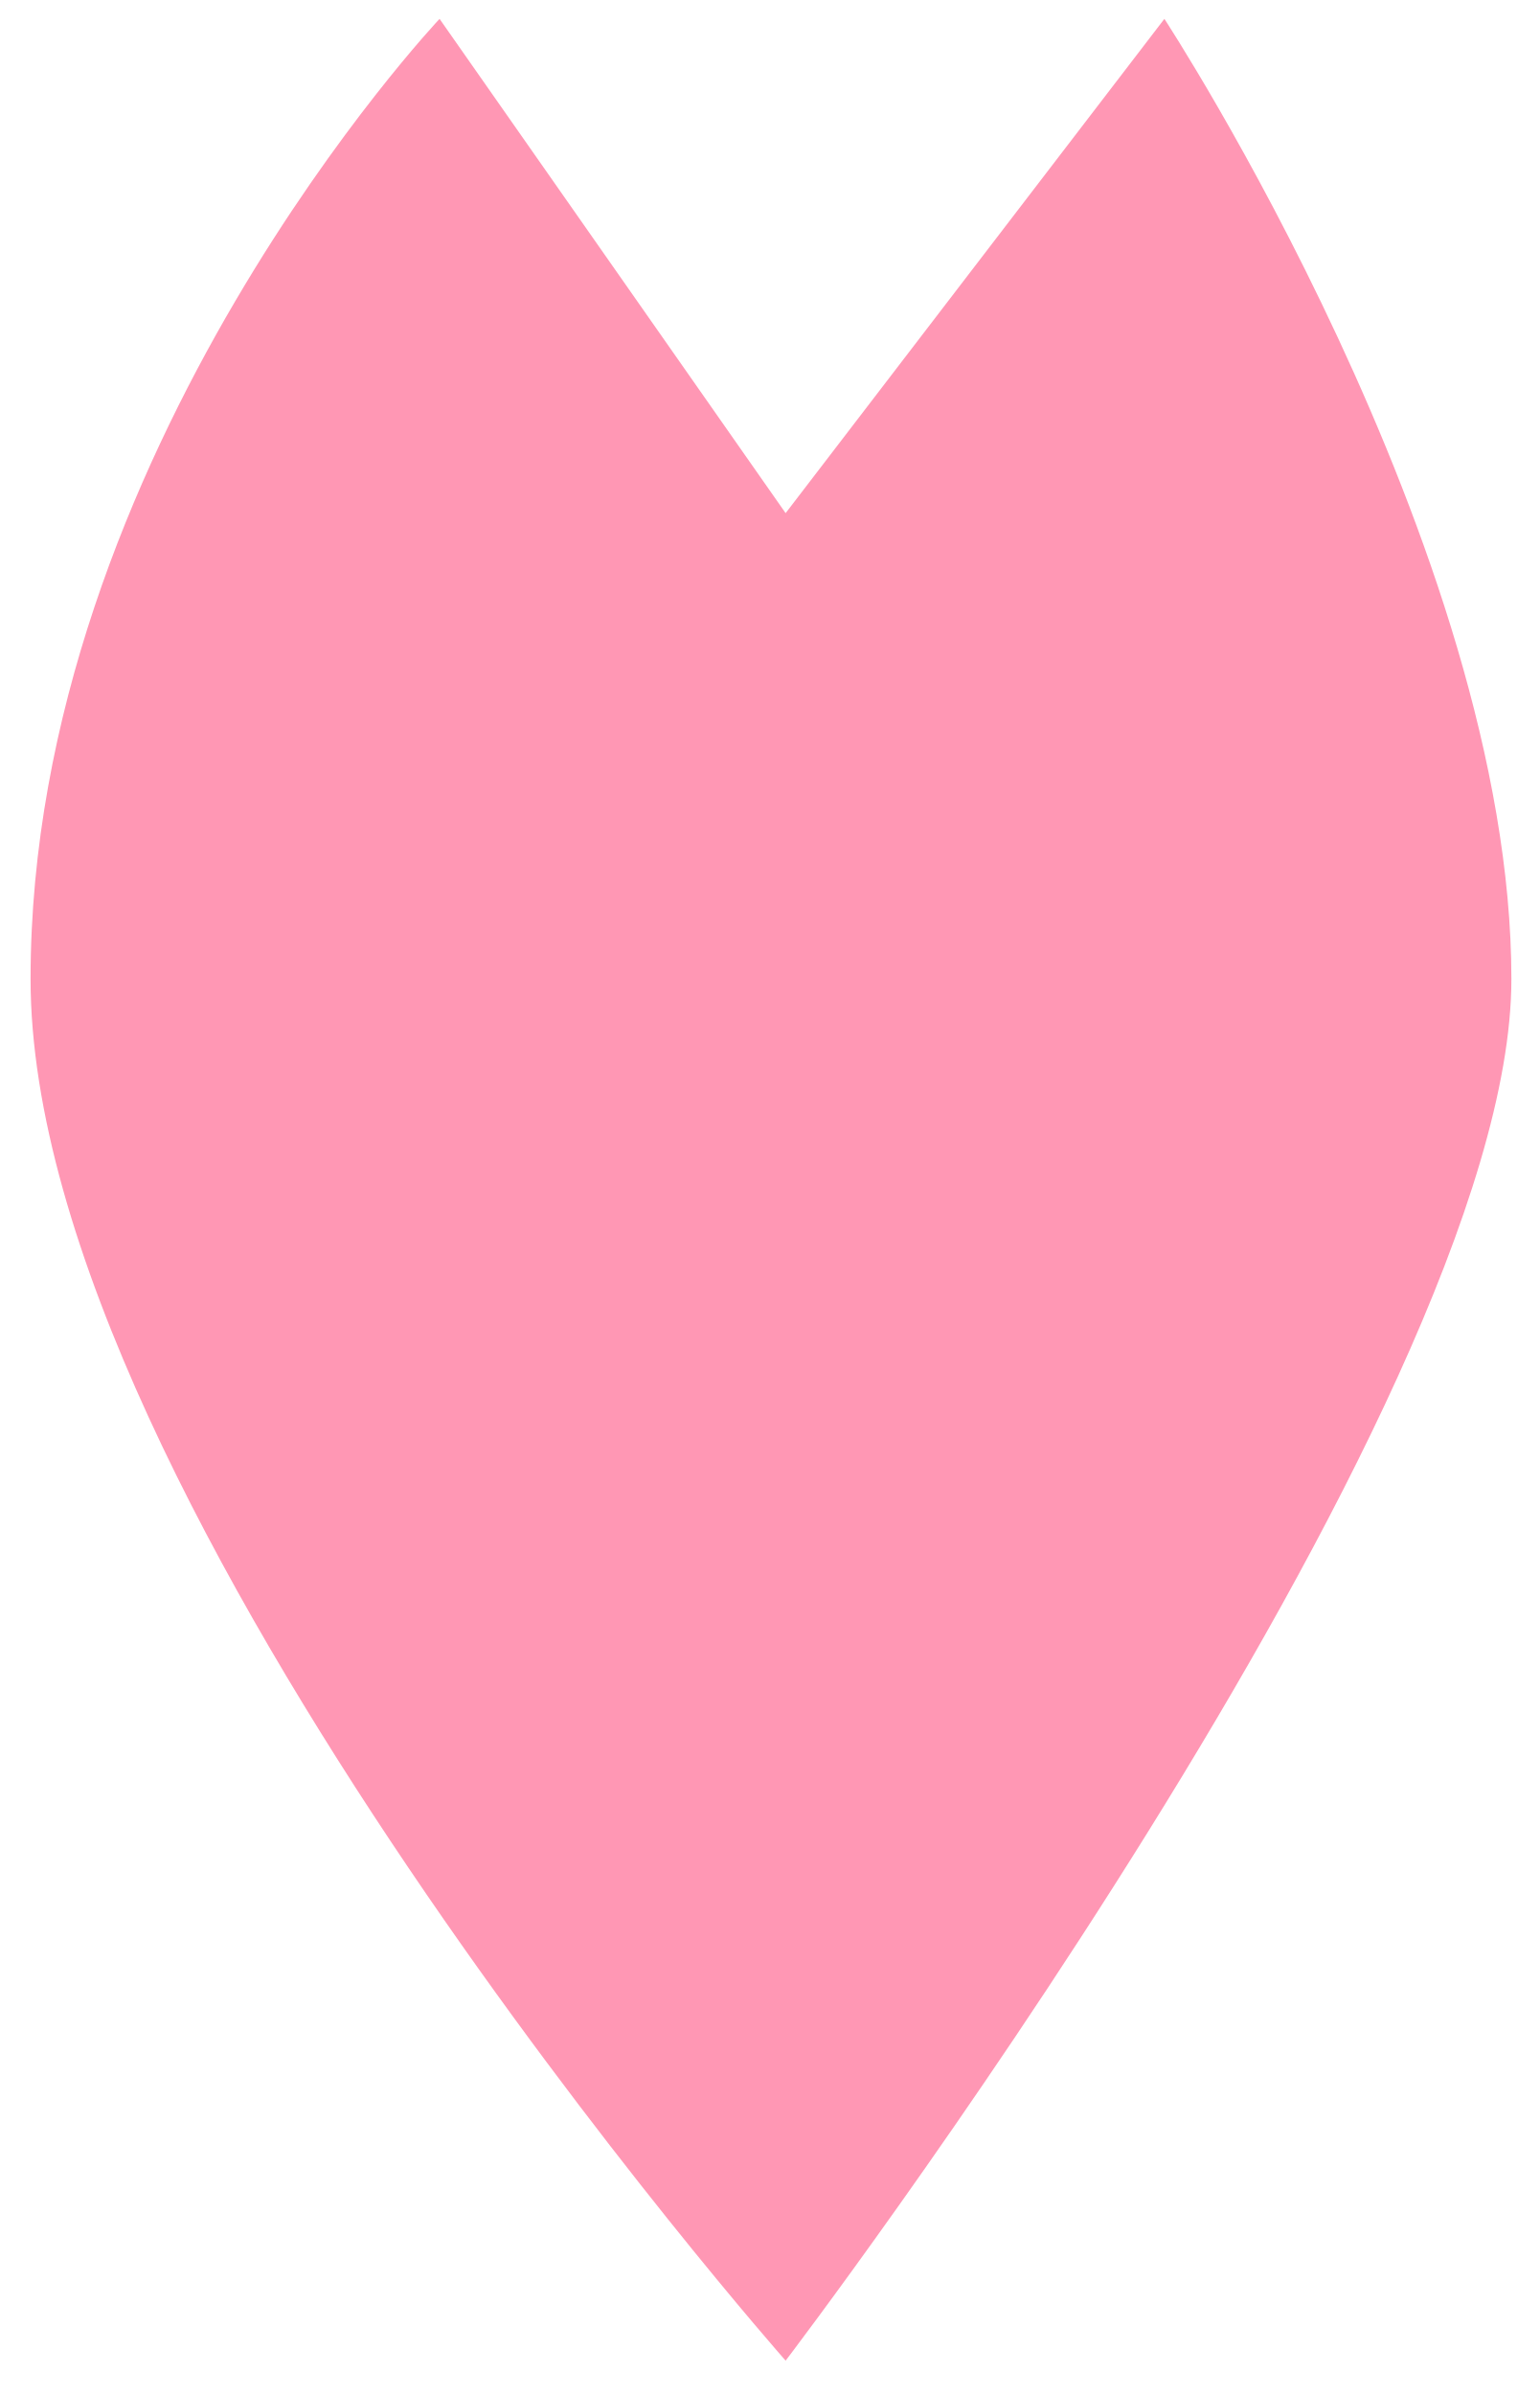
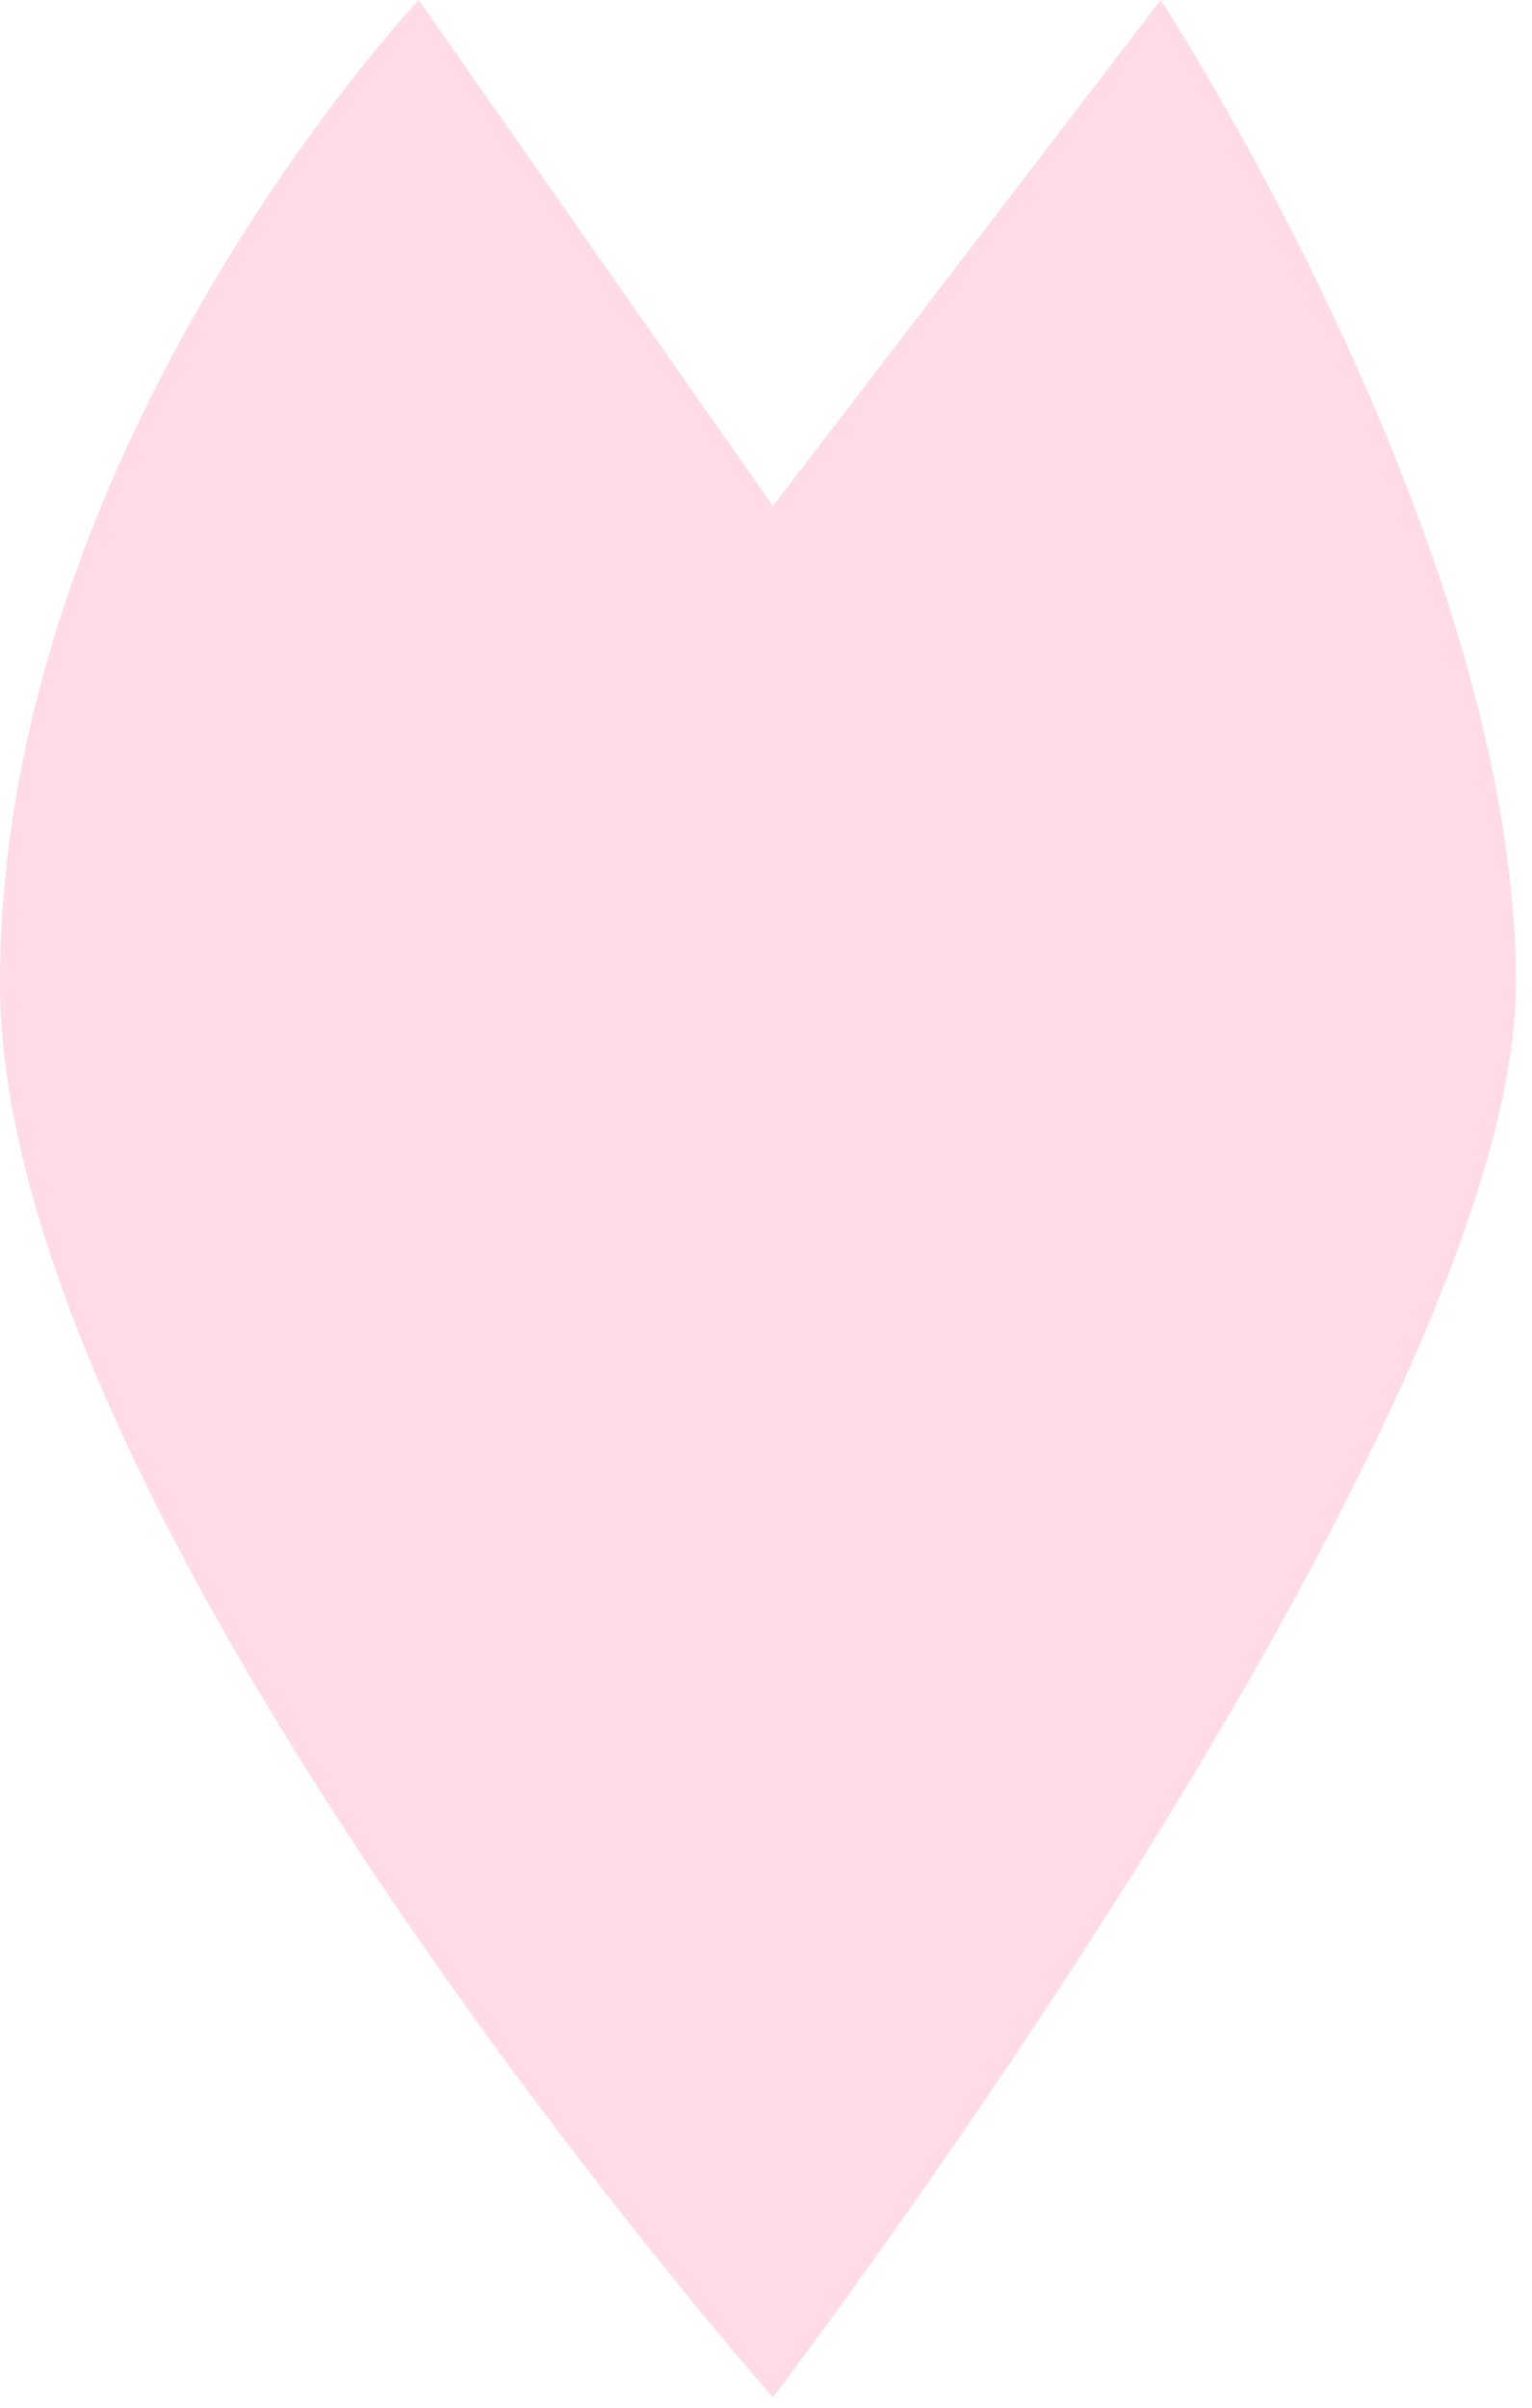
- <svg xmlns="http://www.w3.org/2000/svg" width="36px" height="56px" viewBox="0 0 36 56" version="1.1">
+ <svg xmlns="http://www.w3.org/2000/svg" width="35px" height="55px" viewBox="0 0 35 55" version="1.1">
  <defs />
  <g id="Welcome" stroke="none" stroke-width="1" fill="none" fill-rule="evenodd">
-     <g id="Desktop" transform="translate(-188, -339)" fill="#FF97B4">
-       <path d="M198.281,339.441 L206.375,350.998 L215.234,339.441 C215.234,339.441 223.35,351.84 223.35,361.891 C223.35,371.941 206.375,394.197 206.375,394.197 C206.375,394.197 188.715,374.203 188.715,361.891 C188.715,349.578 198.281,339.441 198.281,339.441 Z" id="sakura" />
+     <g id="Desktop" transform="translate(-109, -270)" fill="#FFDBE5">
+       <path d="M118.566,270 L126.66,281.557 L135.52,270 C135.52,270 143.635,282.398 143.635,292.449 C143.635,302.5 126.66,324.756 126.66,324.756 C126.66,324.756 109,304.762 109,292.449 C109,280.137 118.566,270 118.566,270 Z" id="sakura" />
    </g>
  </g>
</svg>
